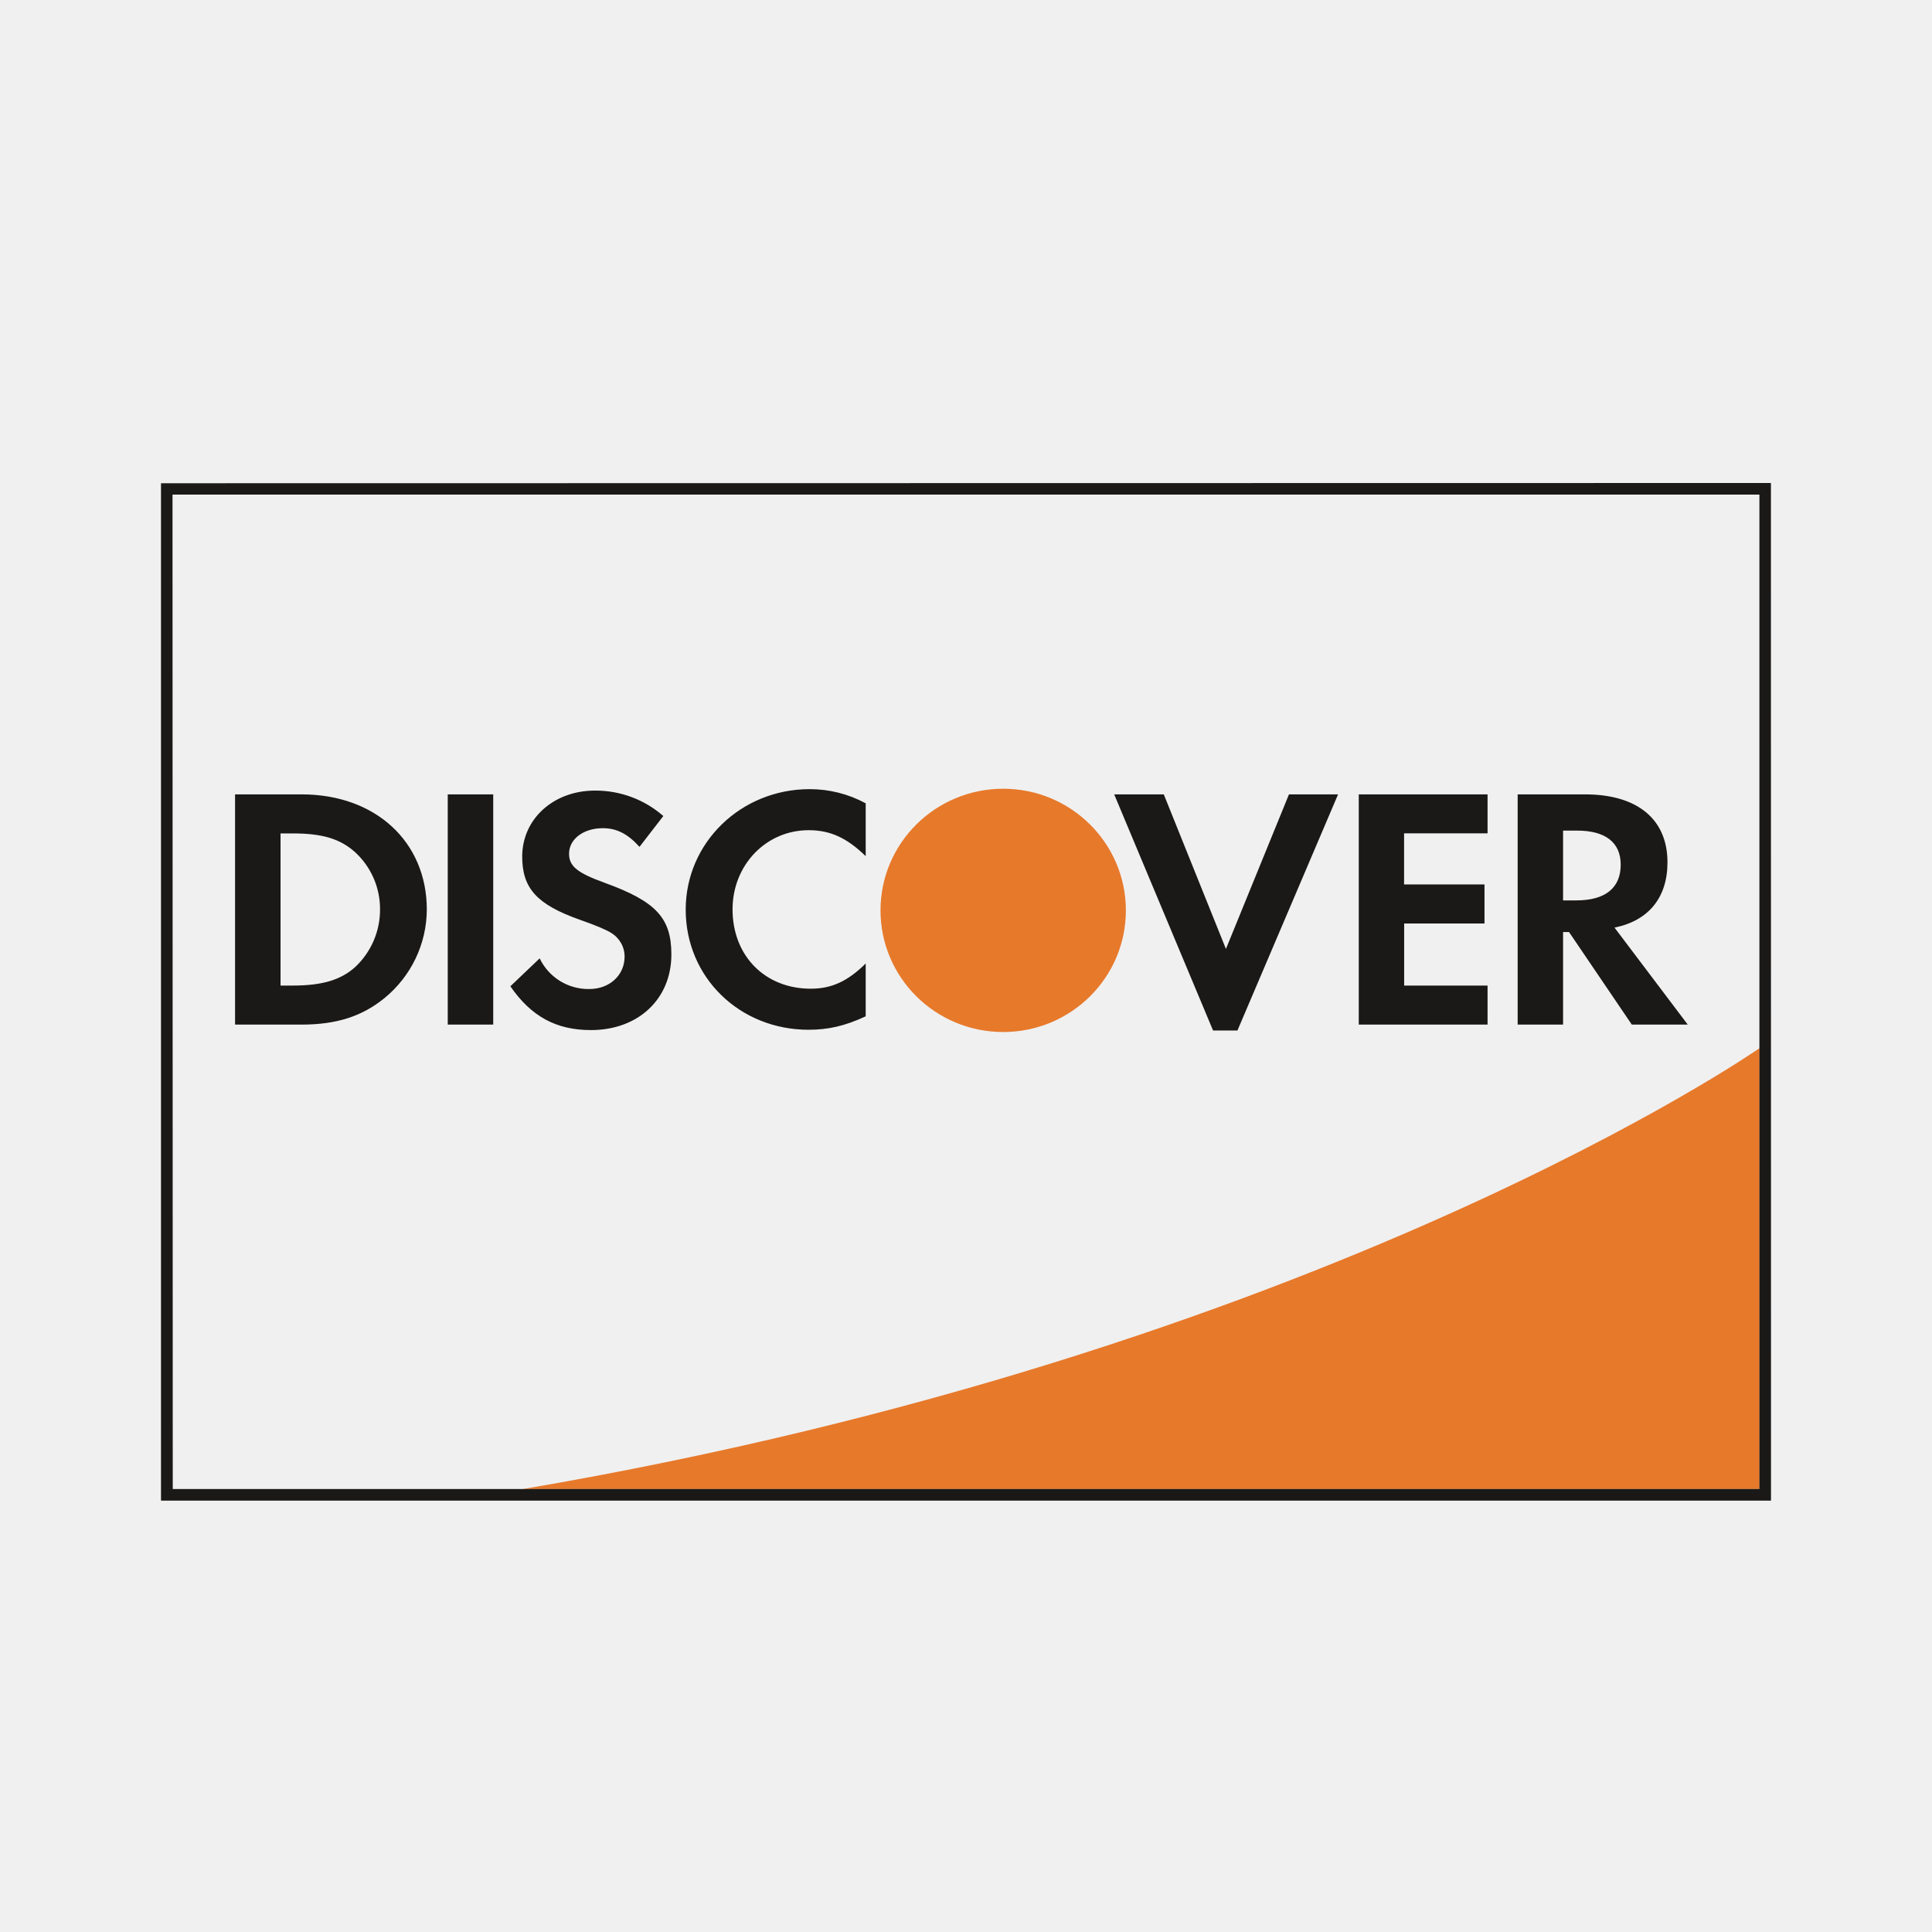
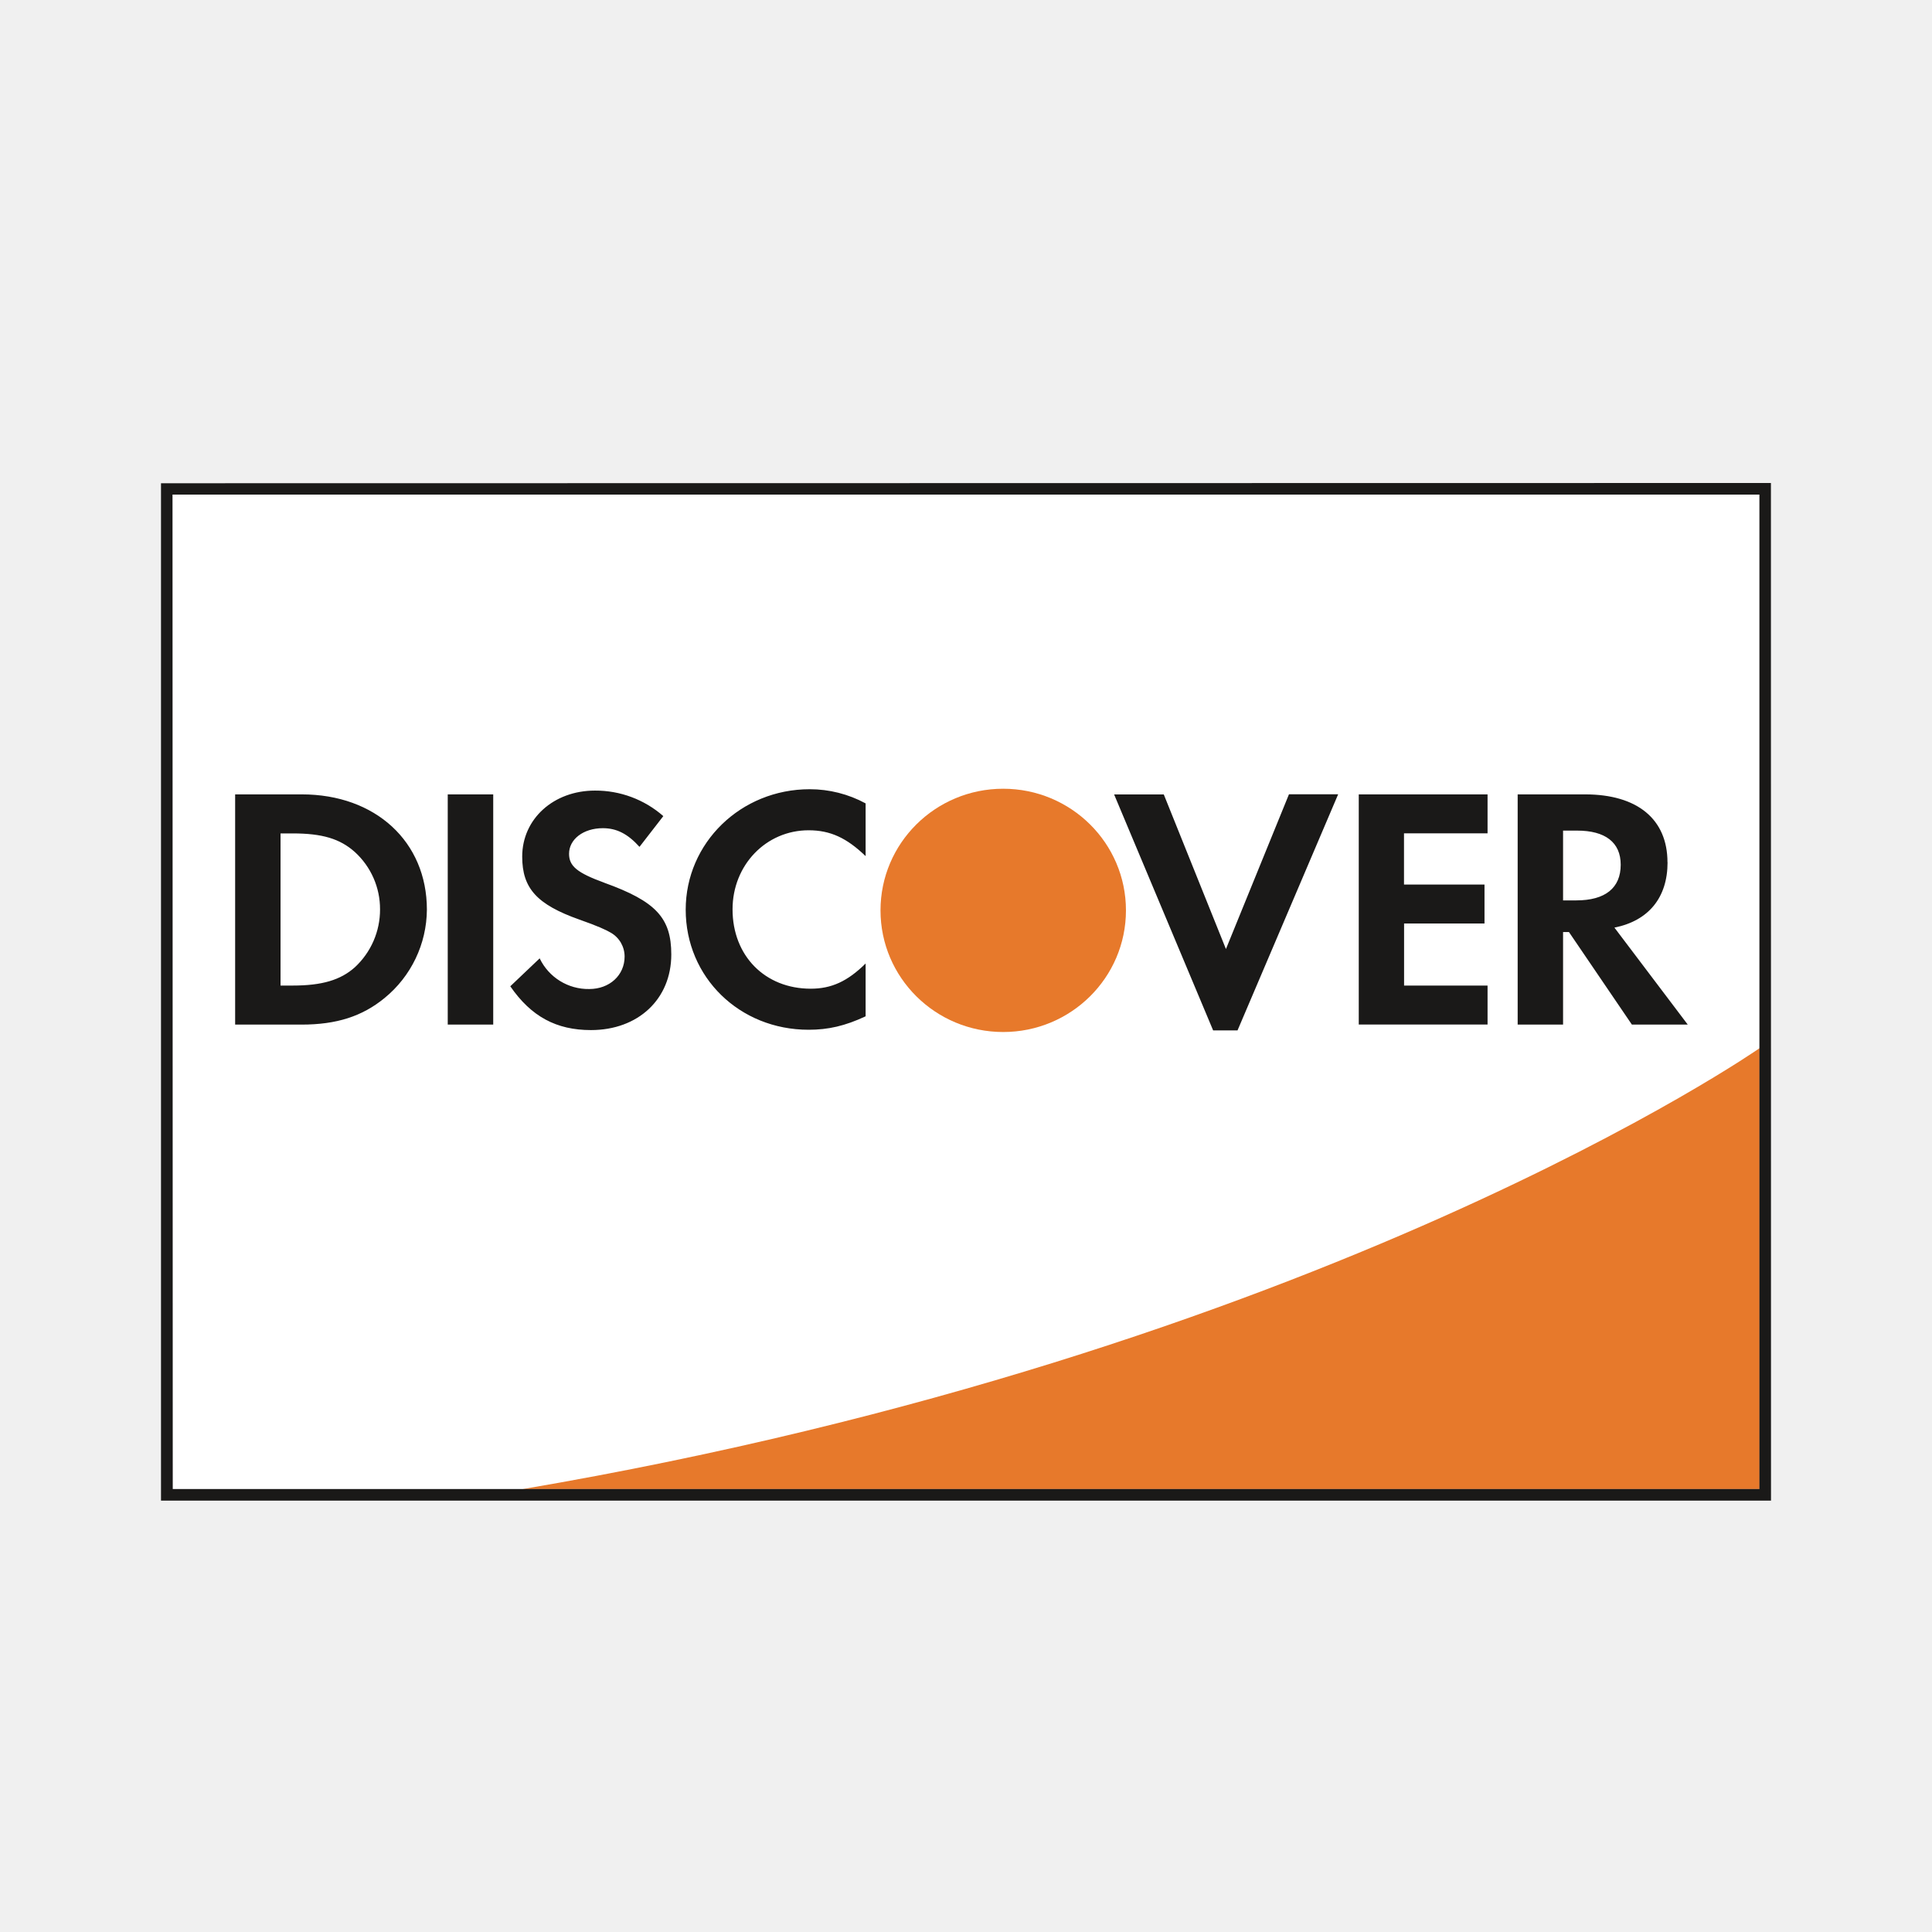
<svg xmlns="http://www.w3.org/2000/svg" width="24" height="24" viewBox="0 0 24 24" fill="none">
-   <path d="M21.857 13.021s-5.426 3.784-15.364 5.477h15.364V13.02z" fill="#E7792B" />
-   <path d="M21.928 6L2 6.003v12.638h20L21.999 6h-.071zm-.072.144v12.353H2.146L2.143 6.144h19.712z" fill="#1A1918" />
-   <path d="M3.749 9.868H2.92v2.86h.824c.438 0 .755-.103 1.033-.33.33-.27.523-.672.525-1.098 0-.844-.638-1.432-1.554-1.432zm.66 2.148c-.178.158-.408.227-.773.227h-.151v-1.89h.15c.366 0 .587.065.774.231a.958.958 0 01.312.712.975.975 0 01-.312.72zm1.153-2.148h.565v2.86h-.565v-2.86zm1.946 1.097c-.34-.123-.439-.206-.439-.36 0-.18.177-.317.42-.317.17 0 .308.069.455.232l.296-.383a1.275 1.275 0 00-.85-.316c-.513 0-.903.351-.903.82 0 .393.182.595.712.783.22.077.334.128.39.163.105.062.17.174.17.296 0 .232-.187.403-.438.403a.67.67 0 01-.617-.381l-.364.347c.26.377.572.544 1.001.544.587 0 .999-.385.999-.939 0-.454-.19-.66-.833-.892zm1.01.335c0 .84.668 1.492 1.527 1.492.243 0 .452-.047.709-.167v-.656c-.226.223-.426.313-.683.313-.568 0-.971-.408-.971-.986 0-.55.416-.983.945-.983.27 0 .474.095.709.322v-.656a1.457 1.457 0 00-.696-.176c-.854 0-1.54.665-1.54 1.497zm6.711.488l-.772-1.92h-.616l1.228 2.933h.303l1.25-2.933h-.61l-.783 1.92zm1.65.94h1.6v-.485h-1.036v-.771h.998v-.485h-.999v-.635h1.037v-.484h-1.6v2.86zm3.835-2.016c0-.535-.373-.844-1.024-.844h-.837v2.86h.564v-1.15h.074l.78 1.15h.695l-.91-1.205c.424-.086.658-.373.658-.811zm-1.132.473h-.165v-.867h.174c.351 0 .542.146.542.424 0 .287-.19.443-.551.443z" fill="#1A1918" />
-   <path d="M12.462 12.82c.842 0 1.524-.676 1.524-1.51 0-.835-.682-1.512-1.524-1.512s-1.524.677-1.524 1.511c0 .835.682 1.511 1.524 1.511z" fill="#E7792B" />
+   <path fill-rule="evenodd" clip-rule="evenodd" d="M2.07 6.074l19.858-.002v12.495l-19.855.001L2.07 6.074z" fill="#fff" />
+   <path fill-rule="evenodd" clip-rule="evenodd" d="M21.858 13.021s-5.427 3.784-15.365 5.477h15.365V13.02" fill="#E7792B" />
+   <path fill-rule="evenodd" clip-rule="evenodd" d="M21.928 6L2 6.003v12.638h20L21.999 6h-.071zm-.072.144v12.353H2.146L2.143 6.144h19.712z" fill="#1A1918" />
+   <path fill-rule="evenodd" clip-rule="evenodd" d="M3.748 9.868h-.827v2.86h.824c.438 0 .755-.103 1.032-.33a1.429 1.429 0 00.526-1.098c0-.844-.638-1.432-1.554-1.432zm.66 2.148c-.177.158-.407.227-.773.227h-.15v-1.89h.15c.366 0 .587.065.773.231a.958.958 0 01.313.712.975.975 0 01-.313.72zm1.154-2.148h.565v2.86h-.565v-2.86zm1.946 1.098c-.34-.124-.439-.207-.439-.36 0-.18.177-.318.42-.318.17 0 .308.069.455.232l.296-.382a1.275 1.275 0 00-.85-.317c-.513 0-.903.351-.903.82 0 .393.181.595.712.783.22.077.334.129.39.163a.341.341 0 01.17.296c0 .232-.187.403-.439.403a.67.67 0 01-.616-.381l-.365.347c.26.377.573.544 1.002.544.587 0 .998-.385.998-.939 0-.454-.19-.66-.832-.891zm1.01.334c0 .84.668 1.492 1.527 1.492.243 0 .451-.047.708-.167v-.656c-.226.223-.426.313-.682.313-.568 0-.971-.408-.971-.986 0-.55.416-.982.945-.982.27 0 .473.095.708.321V9.98a1.456 1.456 0 00-.695-.176c-.855 0-1.54.666-1.54 1.497zm6.711.489l-.772-1.92h-.617L15.07 12.8h.303l1.25-2.933h-.611l-.782 1.92zm1.65.938h1.6v-.484h-1.037v-.771h.999v-.484h-1v-.636h1.038v-.484h-1.6v2.86zm3.835-2.015c0-.535-.373-.844-1.024-.844h-.837v2.86h.564v-1.15h.073l.782 1.15h.694l-.911-1.205c.425-.085.66-.373.66-.811zm-1.133.473h-.164v-.867h.174c.35 0 .542.146.542.424 0 .288-.191.443-.552.443z" fill="#1A1918" />
+   <path d="M12.462 12.82c.842 0 1.525-.676 1.525-1.511 0-.835-.683-1.511-1.525-1.511-.842 0-1.524.676-1.524 1.511 0 .835.682 1.511 1.524 1.511z" fill="#E7792B" />
</svg>
